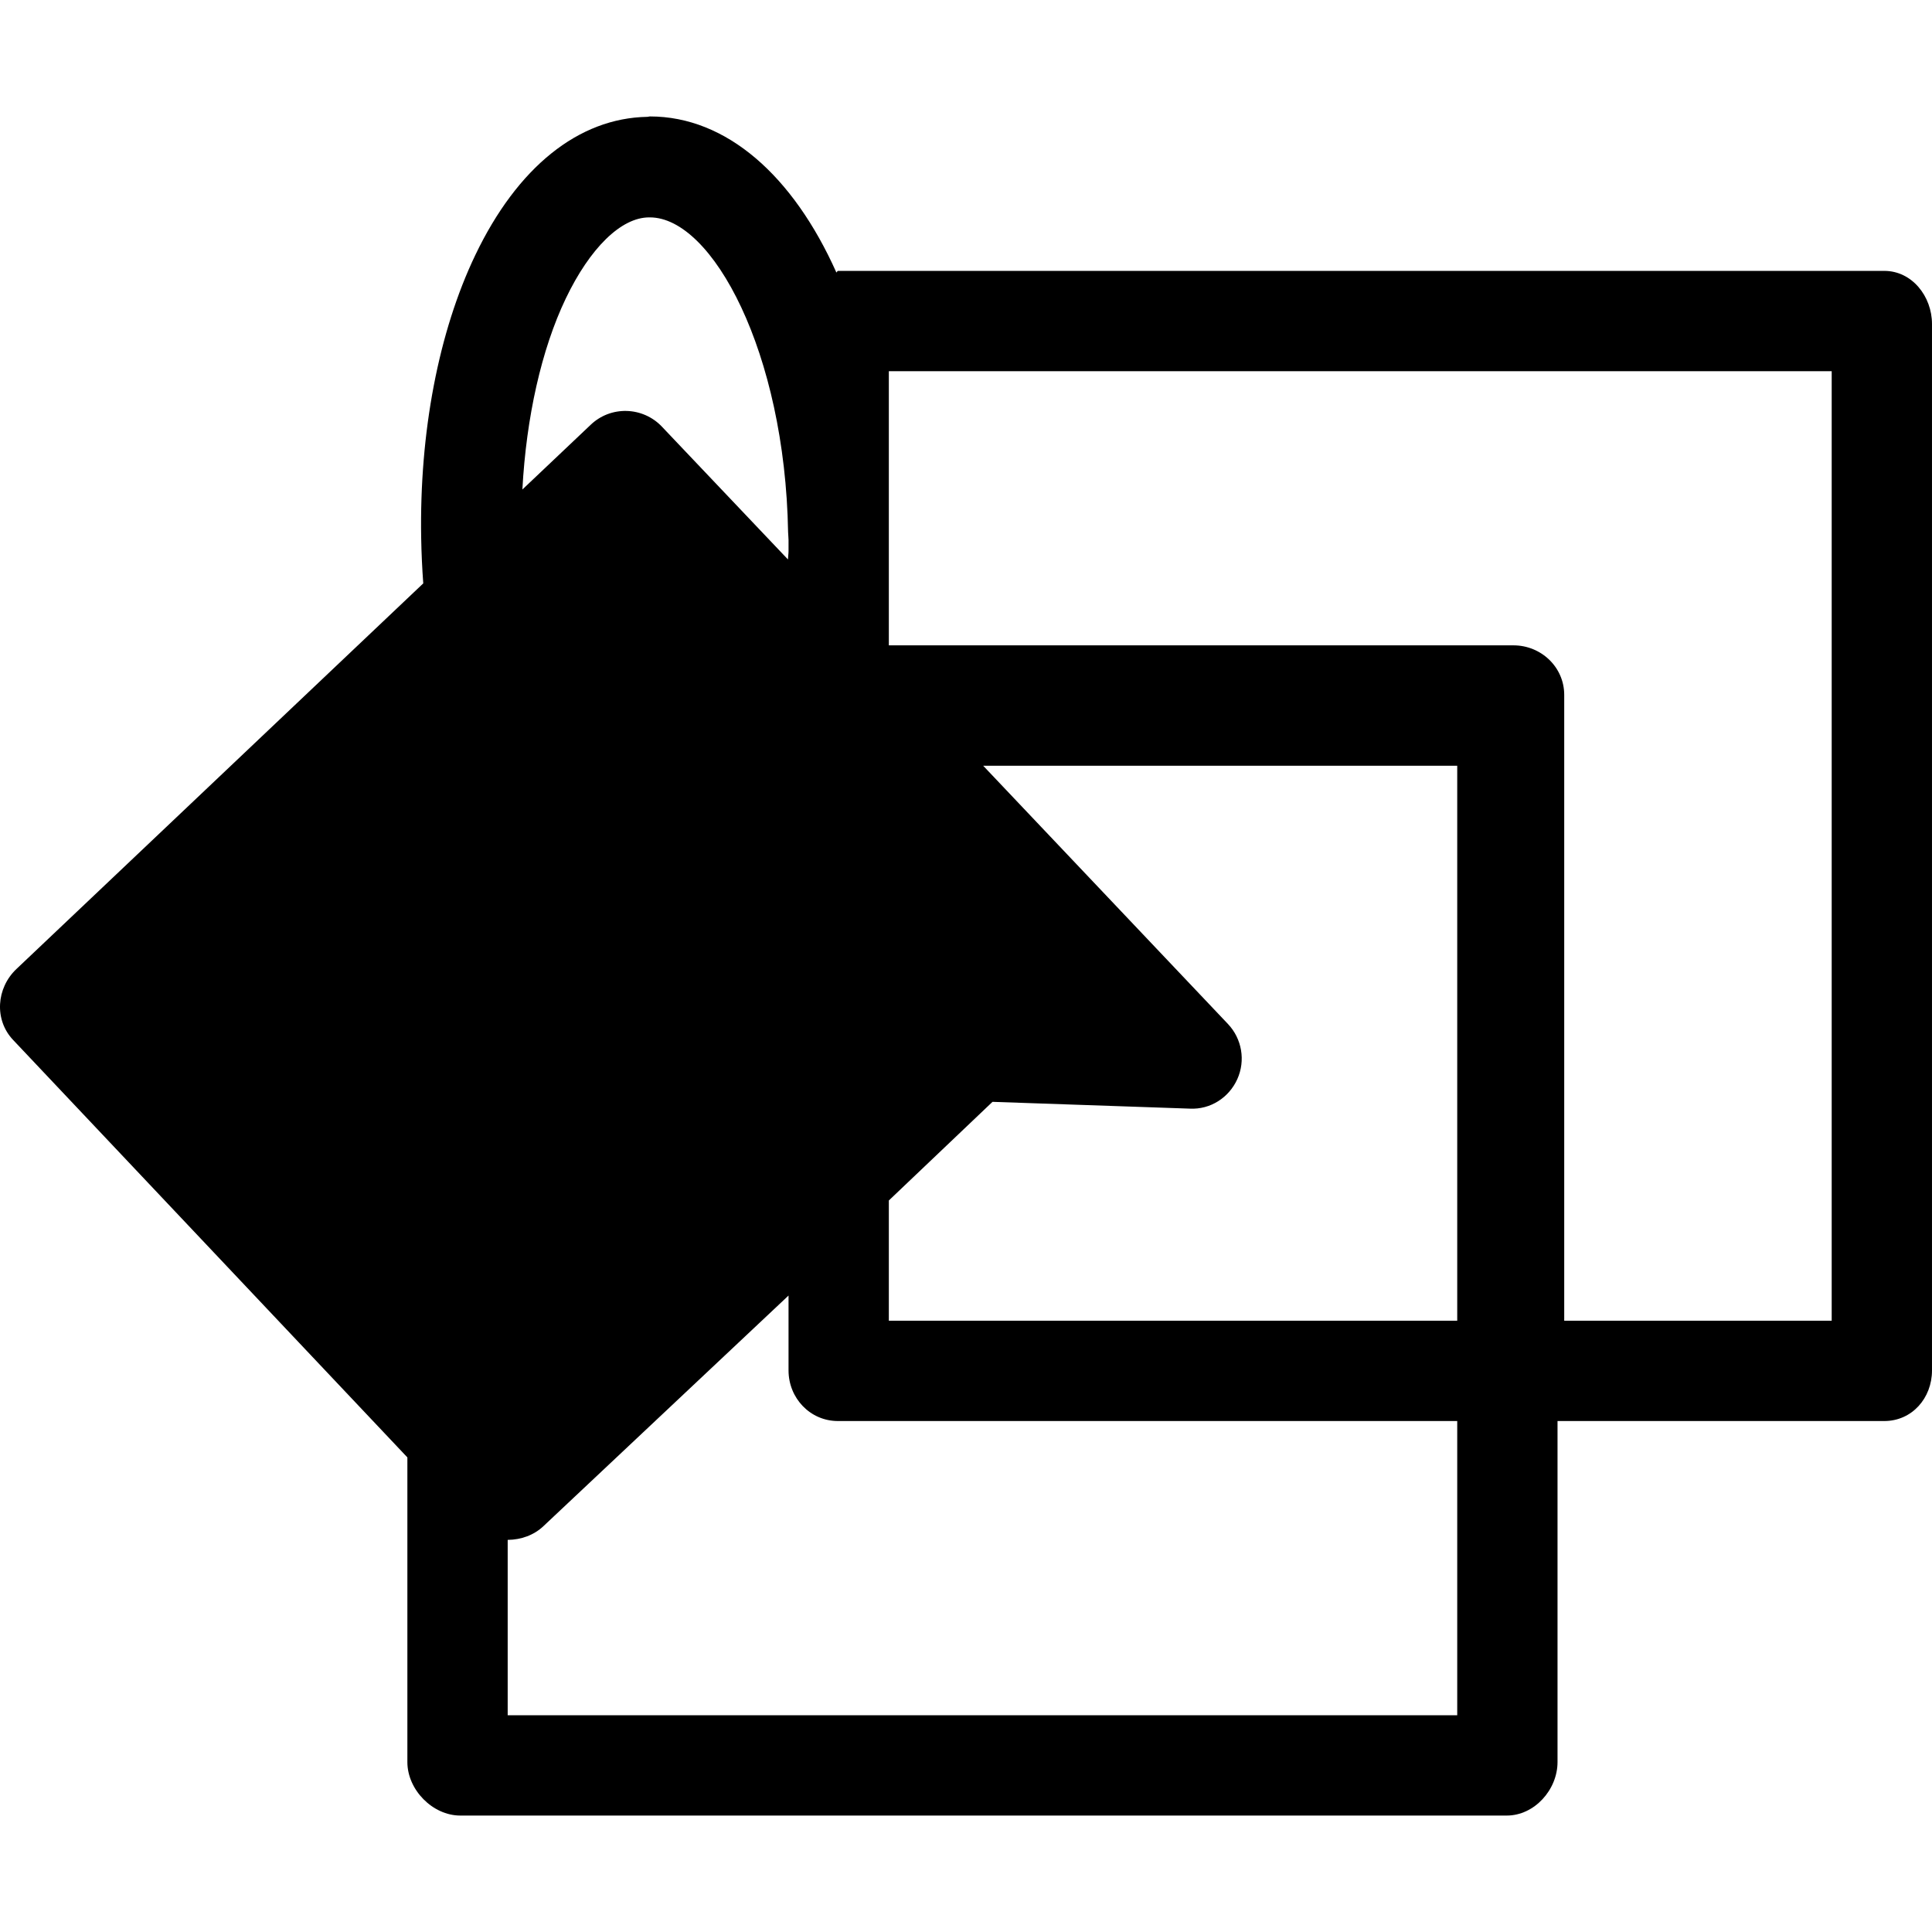
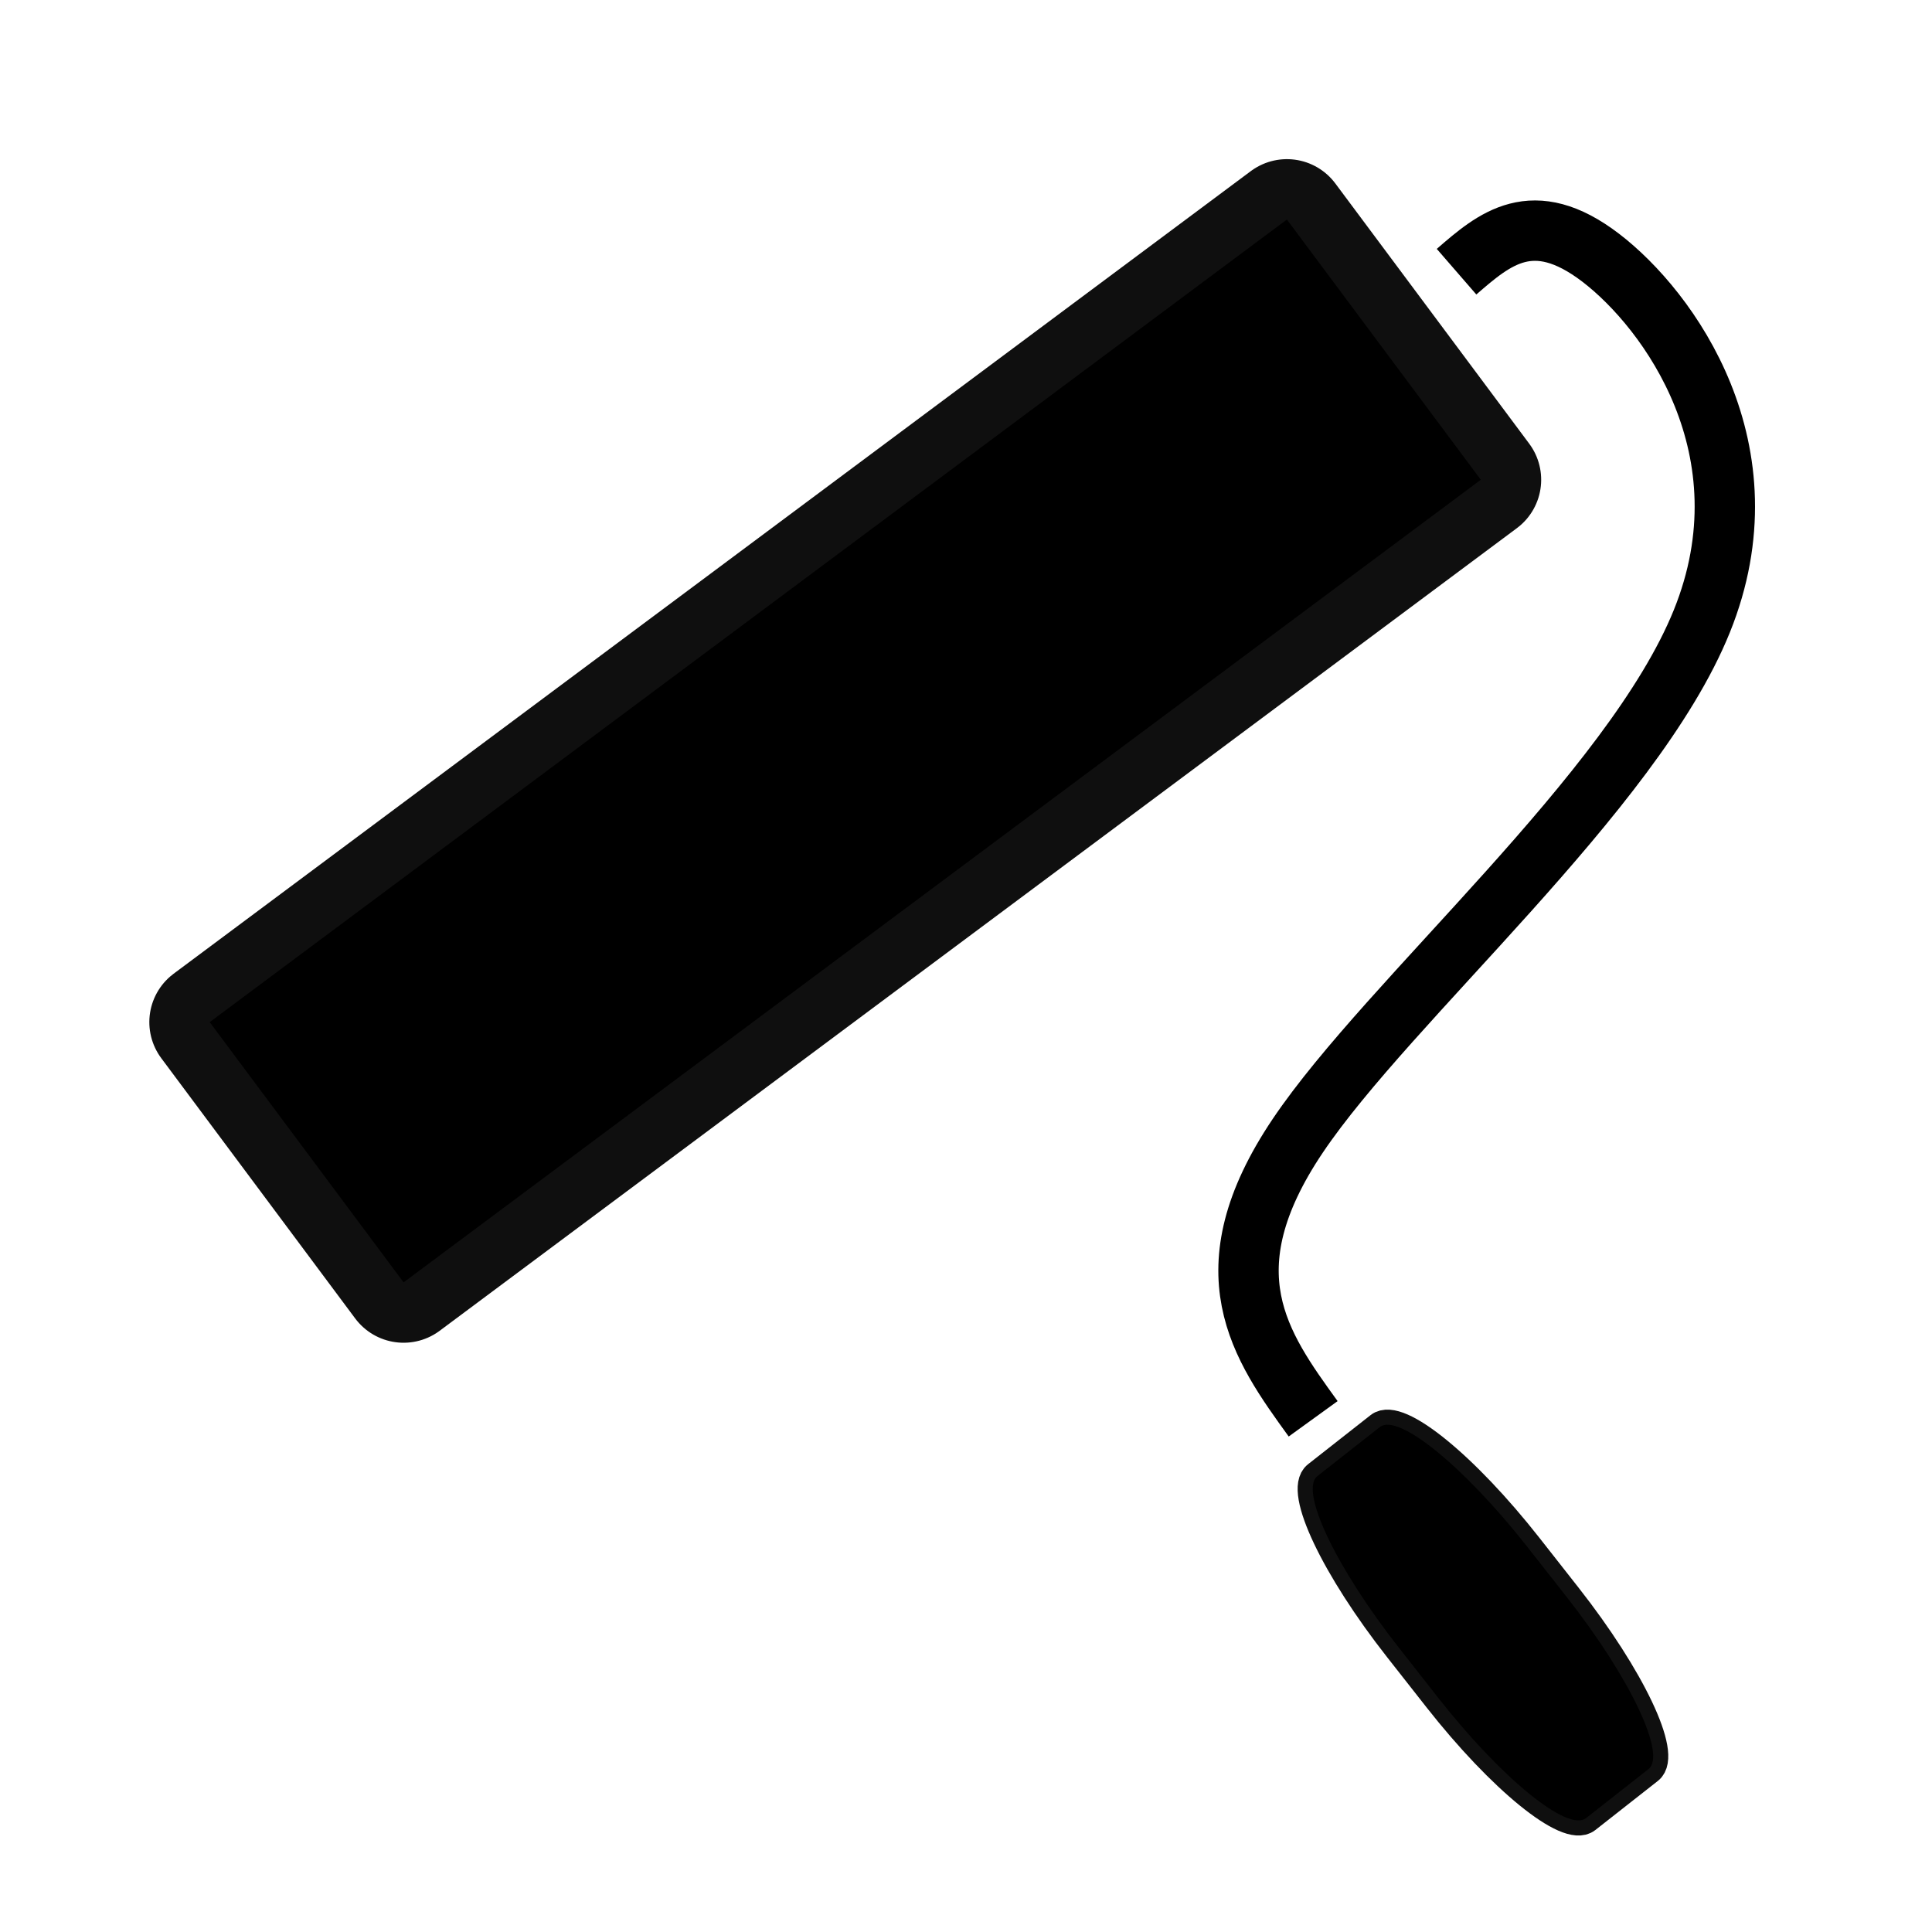
- <svg xmlns="http://www.w3.org/2000/svg" version="1.1" id="Capa_1" x="0px" y="0px" viewBox="0 0 288.922 288.922" style="enable-background:new 0 0 288.922 288.922;" xml:space="preserve">
-   <path d="M281.786,40.509H125.302c-0.077,0-0.153,0.233-0.229,0.236c-6.457-14.448-16.426-23.332-27.887-23.332l-0.371,0.059  c-10.31,0.178-19.45,7.539-25.738,20.677c-5.49,11.472-8.364,26.495-8.092,42.278c0.04,2.31,0.147,4.586,0.311,6.816L2.453,144.914  c-3.007,2.85-3.342,7.598-0.493,10.604l58.961,62.429v45.562c0,4.143,3.774,8,7.917,8h156.484c4.143,0,7.599-3.857,7.599-8v-51  h48.864c4.143,0,7.136-3.425,7.136-7.567V48.458C288.922,44.315,285.929,40.509,281.786,40.509z M132.922,179.526l15.503-14.751  l29.529,1.017c3.06,0.148,5.83-1.64,7.081-4.414c1.251-2.775,0.692-6.039-1.402-8.248l-36.605-38.62h70.894v83h-85V179.526z   M84.607,44.645c3.6-7.521,8.26-12.135,12.467-12.135h0.112c9.347,0,20.207,20.185,20.67,47.067  c0.007,0.393,0.066,0.785,0.066,1.178v1.645c0,0.422-0.075,0.843-0.085,1.264L98.975,63.794c-1.368-1.443-3.269-2.285-5.257-2.338  c-2.021-0.054-3.925,0.686-5.368,2.054l-10.23,9.693C78.696,62.446,80.967,52.248,84.607,44.645z M75.922,256.509v-26.227  c2-0.019,3.917-0.698,5.347-2.053l36.653-34.486v11.199c0,4.143,3.237,7.567,7.38,7.567h92.62v44H75.922z M273.922,197.509h-40  v-93.596c0-4.143-3.449-7.404-7.592-7.404h-93.408V82.511c0-0.555,0-1.112,0-1.669V55.509h141V197.509z" />
-   <g>
- </g>
-   <g>
- </g>
-   <g>
- </g>
-   <g>
- </g>
-   <g>
- </g>
-   <g>
- </g>
-   <g>
- </g>
-   <g>
- </g>
-   <g>
- </g>
-   <g>
- </g>
-   <g>
- </g>
-   <g>
- </g>
-   <g>
- </g>
-   <g>
- </g>
-   <g>
- </g>
+ <svg xmlns="http://www.w3.org/2000/svg" width="32px" height="32px" viewBox="0 0 32 32" version="1.1" id="SVGRoot">
+   <defs id="defs5935">
+     </defs>
+   <g id="layer1">
+     <rect style="fill:#000000;fill-opacity:1;stroke:#000000;stroke-width:2;stroke-linecap:square;stroke-linejoin:round;stroke-miterlimit:4;stroke-dasharray:none;stroke-dashoffset:0;stroke-opacity:0.94;paint-order:normal" id="rect5982" width="22.25" height="5.375" x="-7.33" y="15.651" transform="rotate(-36.68948)" />
+     <path style="fill:none;stroke:#000000;stroke-width:1px;stroke-linecap:butt;stroke-linejoin:miter;stroke-opacity:1" d="m 22.375,4.5 c 0.626,-0.543 1.261,-1.093 2.388,-0.231 1.127,0.862 2.82,3.189 1.674,6.022 -1.145,2.833 -5.18,6.273 -6.692,8.521 C 18.233,21.06 19.125,22.291 20,23.5" id="path6543" transform="translate(1.75)" />
+     <rect style="fill:#000000;fill-opacity:1;stroke:#000000;stroke-width:0.5;stroke-linecap:round;stroke-linejoin:round;stroke-miterlimit:4;stroke-dasharray:none;stroke-dashoffset:0;stroke-opacity:0.94;paint-order:normal" id="rect6547" width="7.204" height="2.705" x="32.705" y="-4.069" transform="rotate(51.85302)" ry="0.695" rx="3.075" />
+   </g>
</svg>
